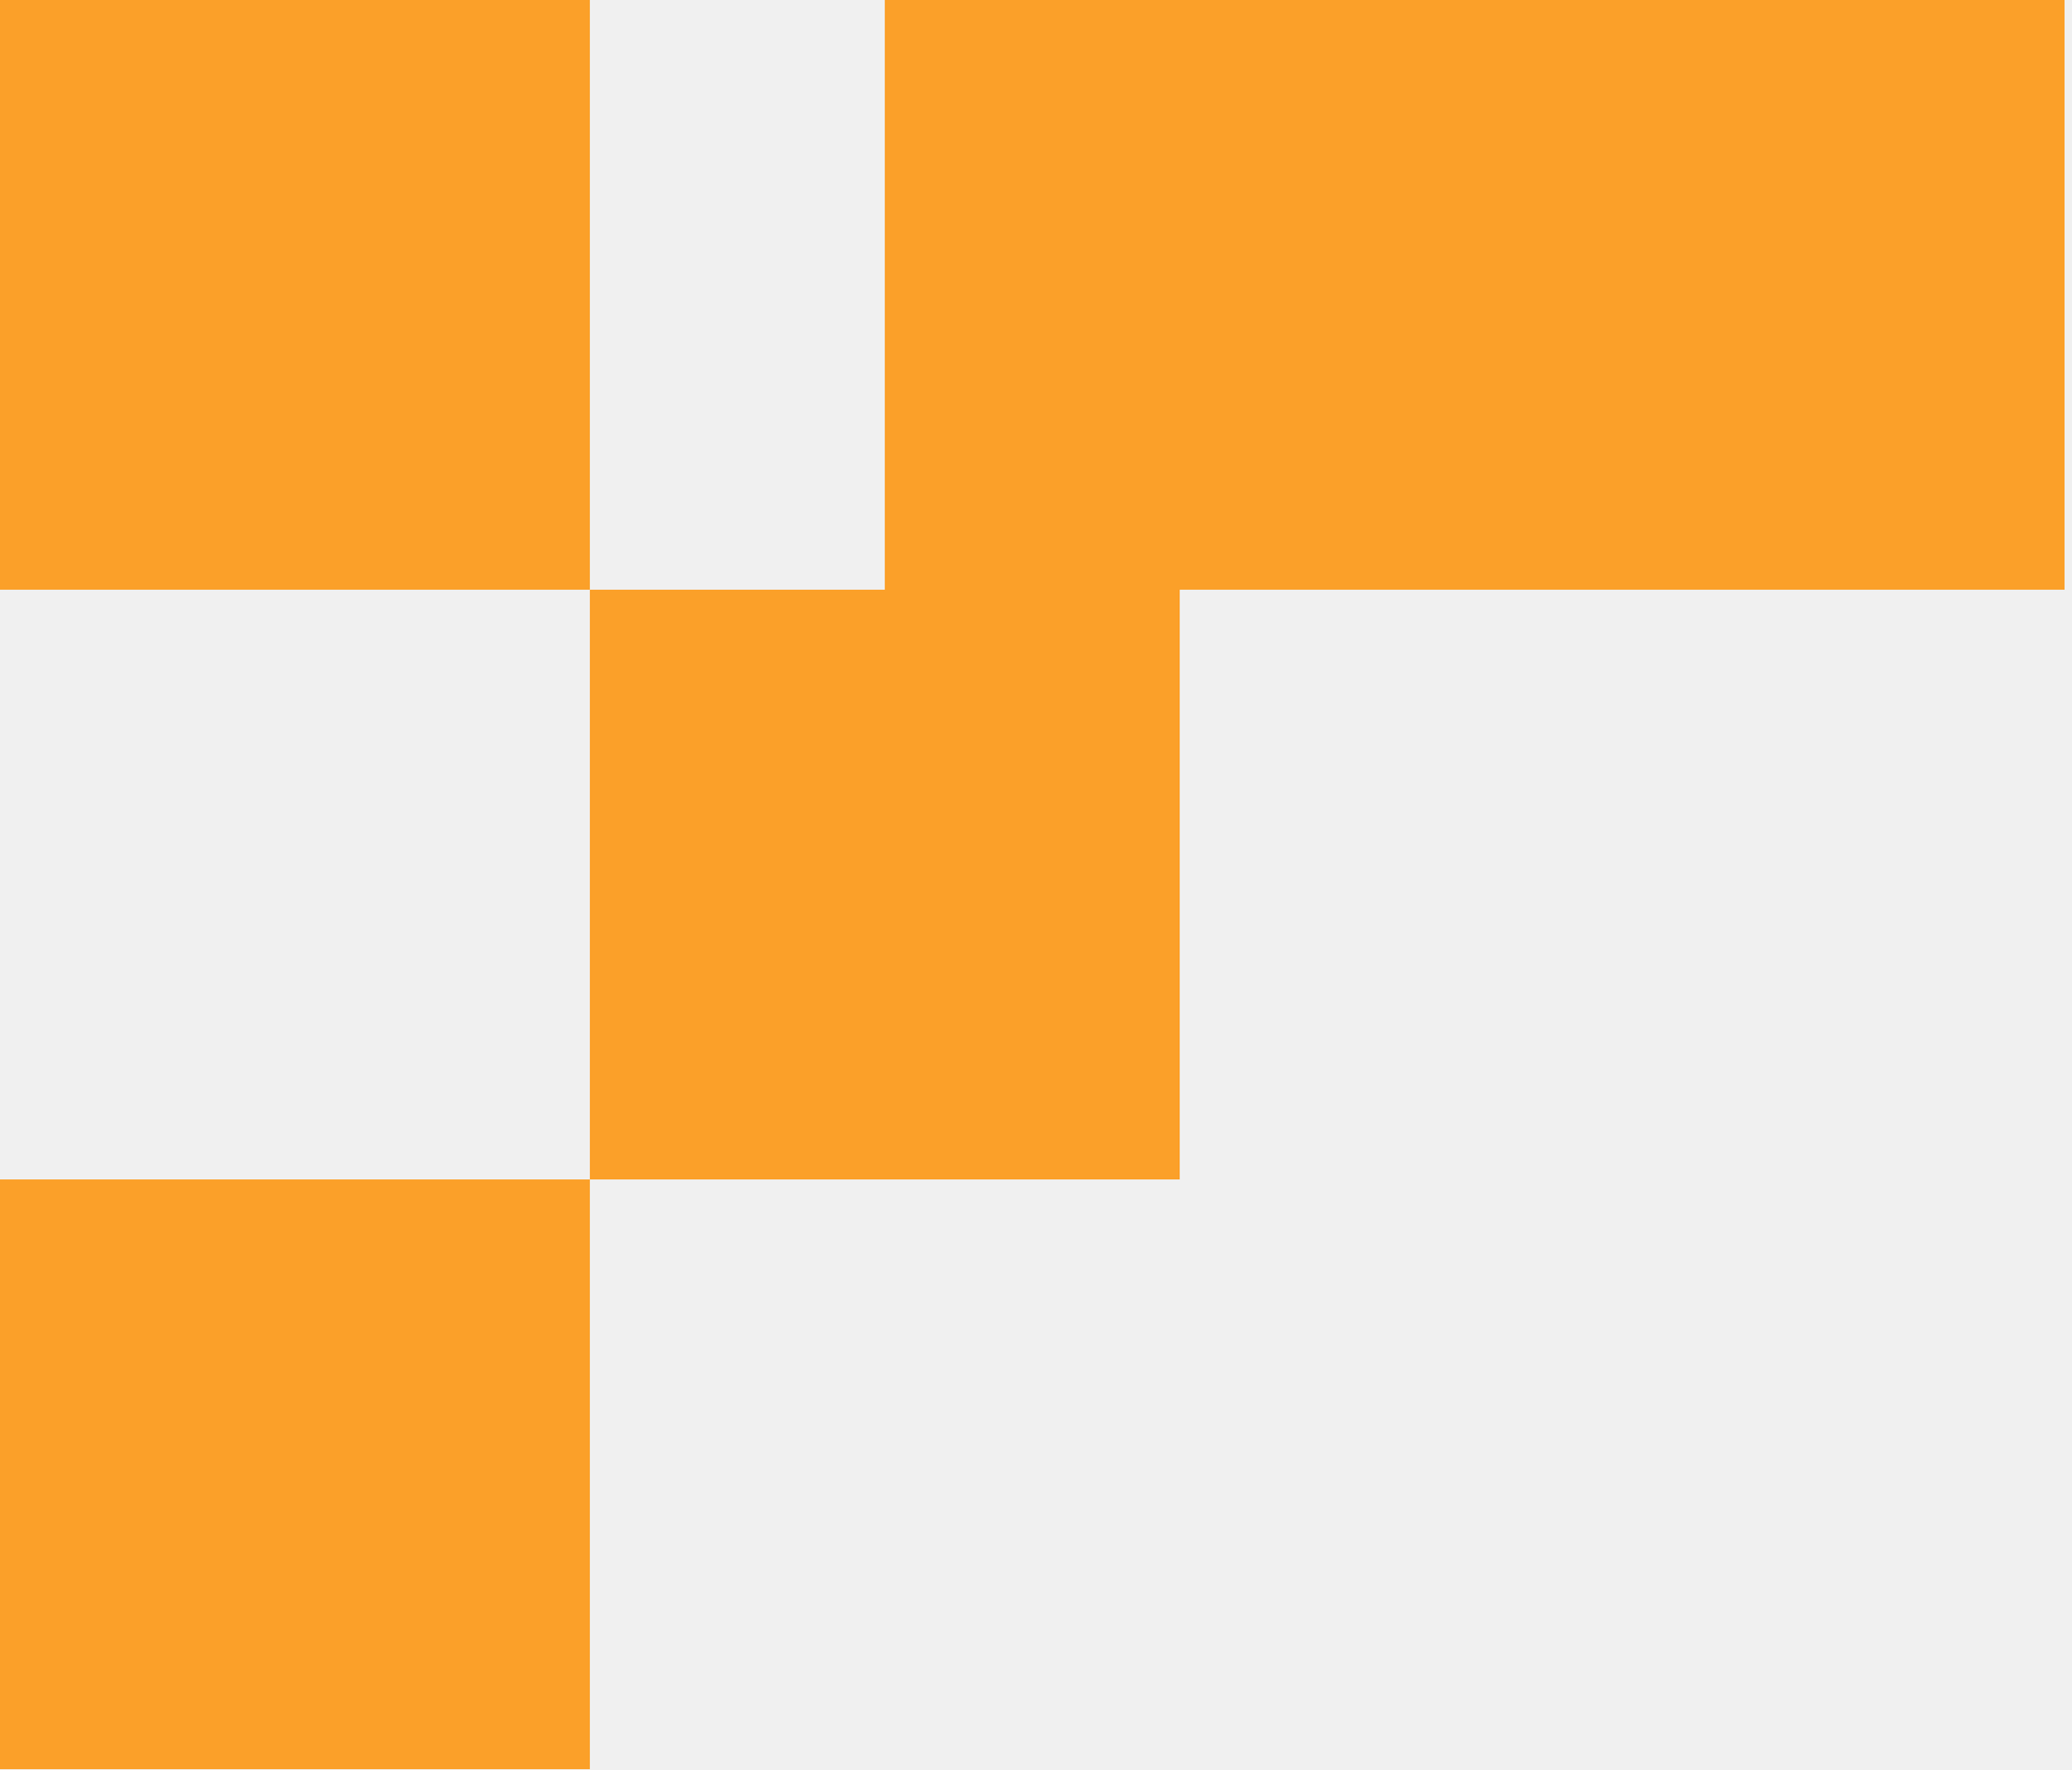
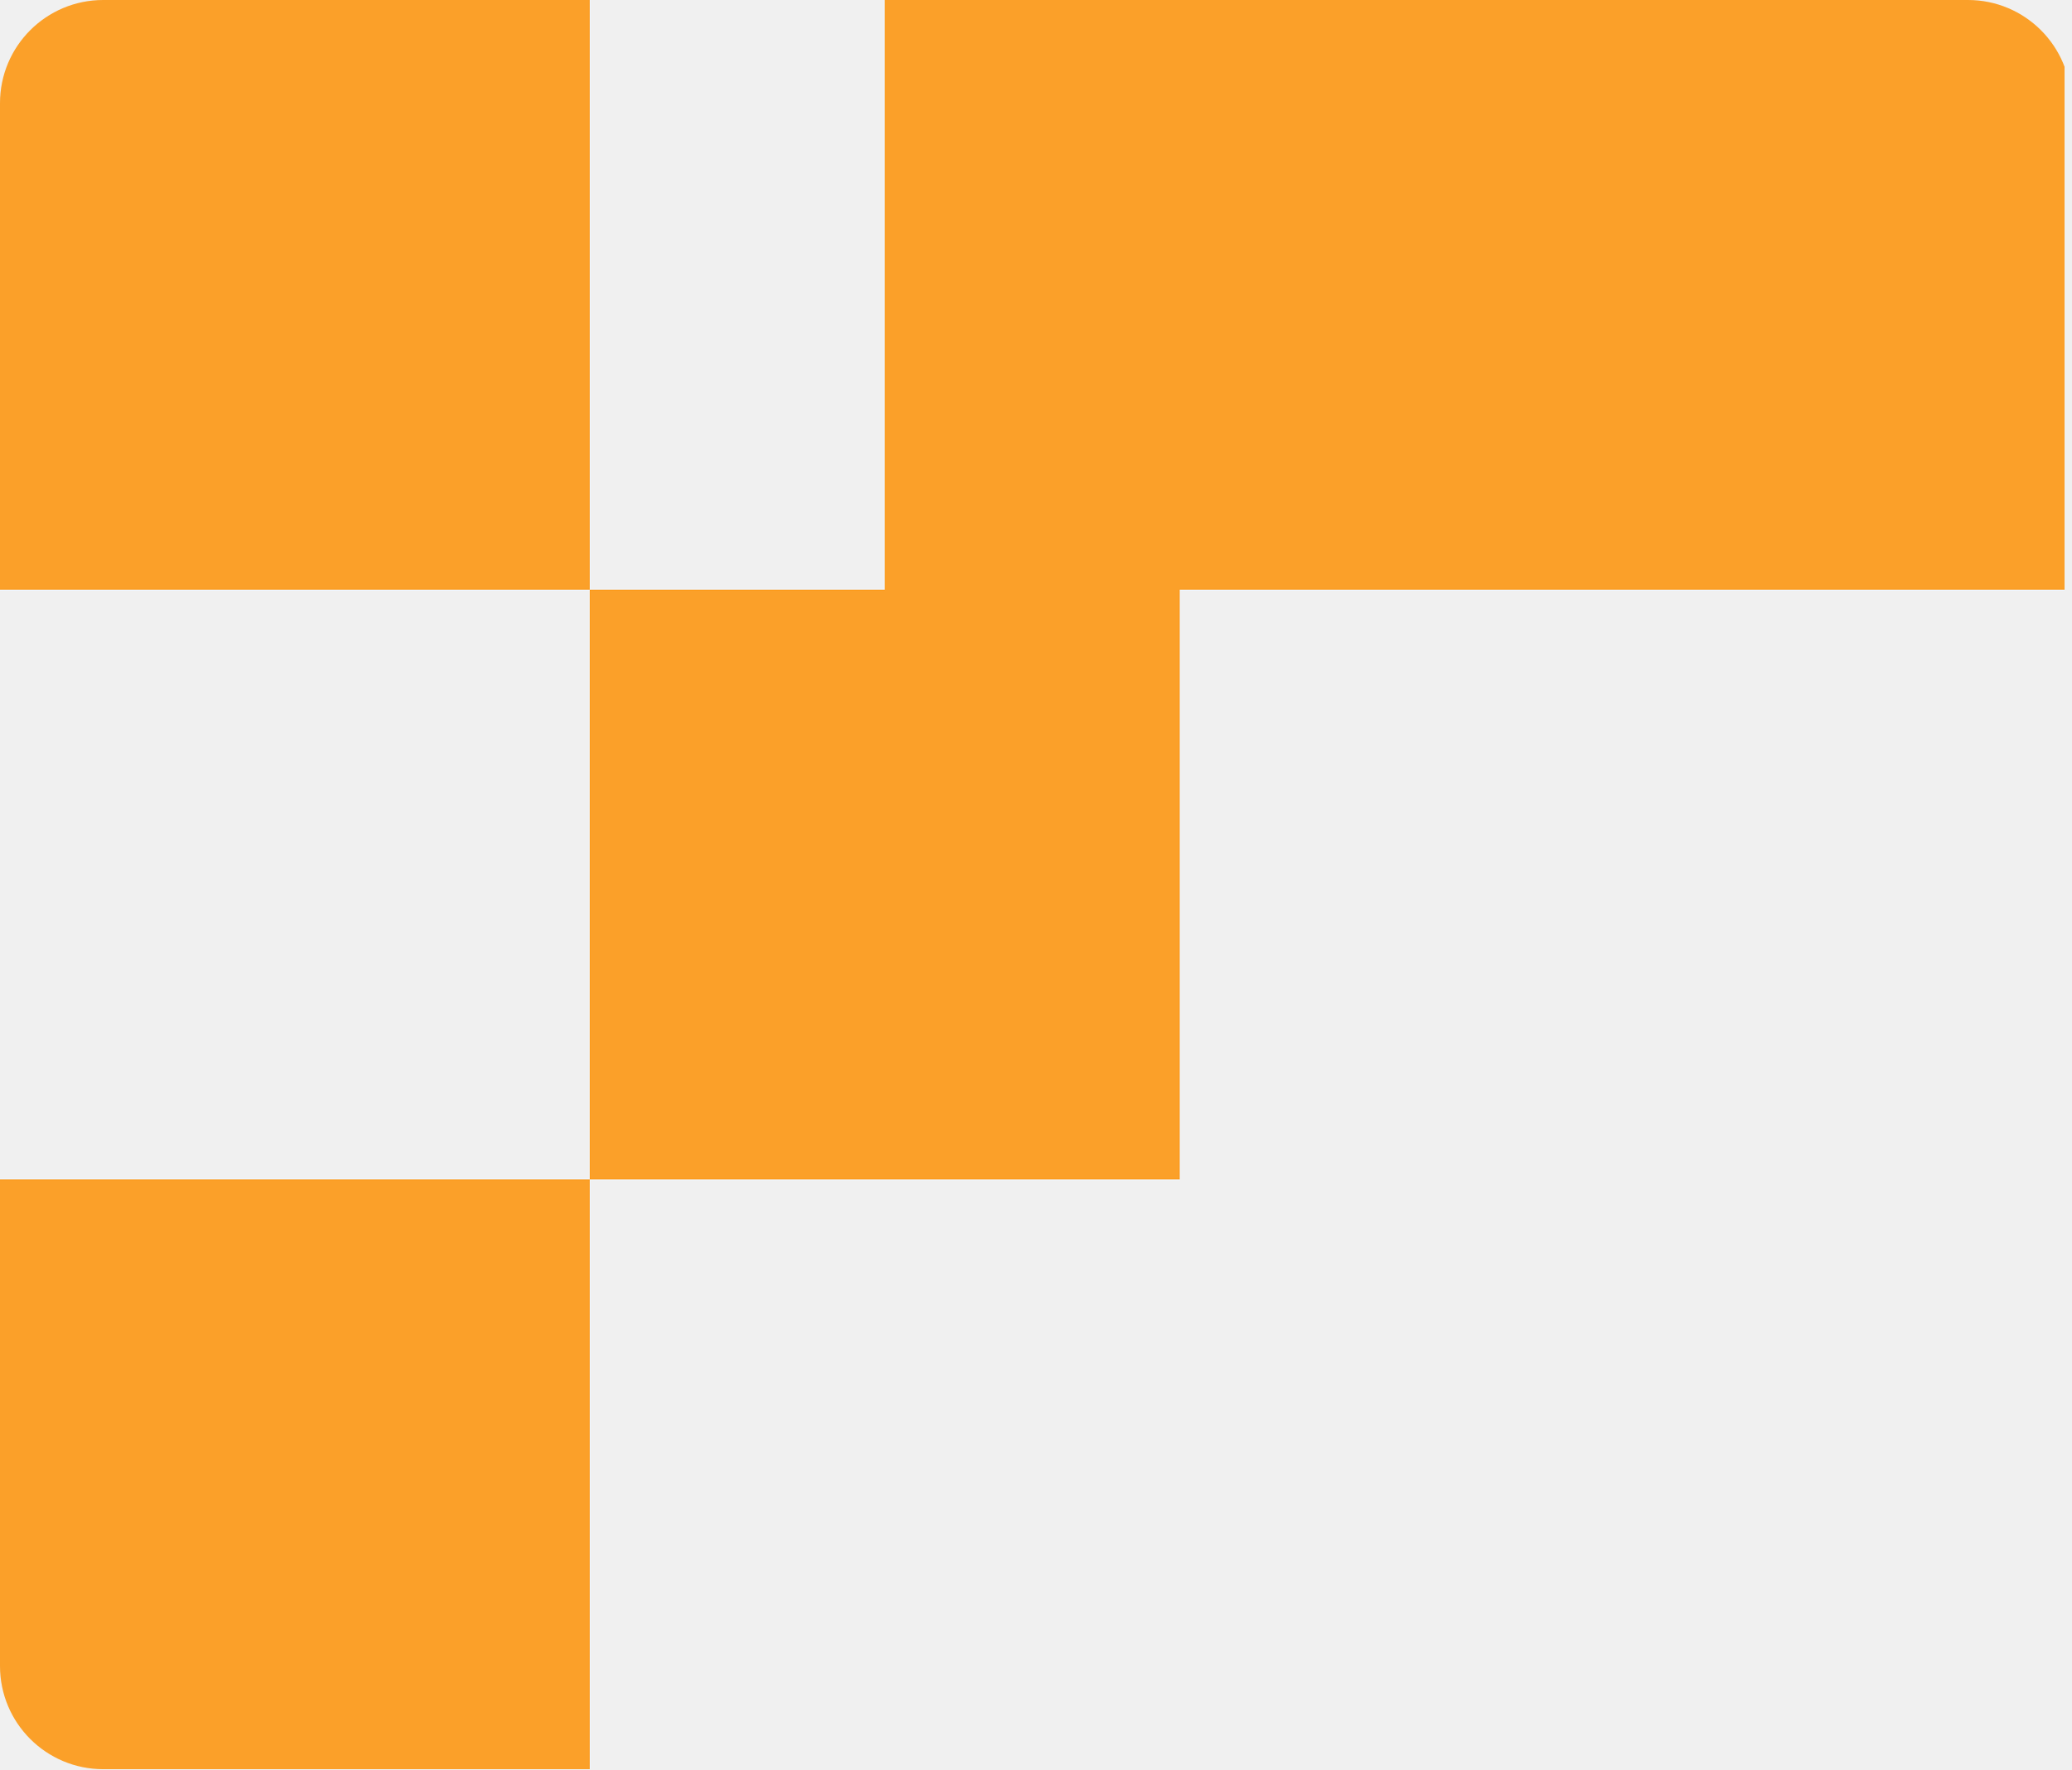
<svg xmlns="http://www.w3.org/2000/svg" width="261" height="223" viewBox="0 0 261 223" fill="none">
  <g clip-path="url(#clip0_1_64)">
    <path d="M260.166 0H111.5V74.333H260.166V0Z" fill="#FBA029" />
    <path d="M148.666 74.333H74.333V148.666H148.666V74.333Z" fill="#FBA029" />
    <path d="M74.333 0H0V74.333H74.333V0Z" fill="#FBA029" />
    <path d="M74.333 148.666H0V222.999H74.333V148.666Z" fill="#FBA029" />
  </g>
  <defs>
    <clipPath id="clip0_1_64">
-       <rect width="261" height="223" fill="white" />
+       <rect width="261" height="223" rx="13" fill="white" />
    </clipPath>
  </defs>
</svg>
